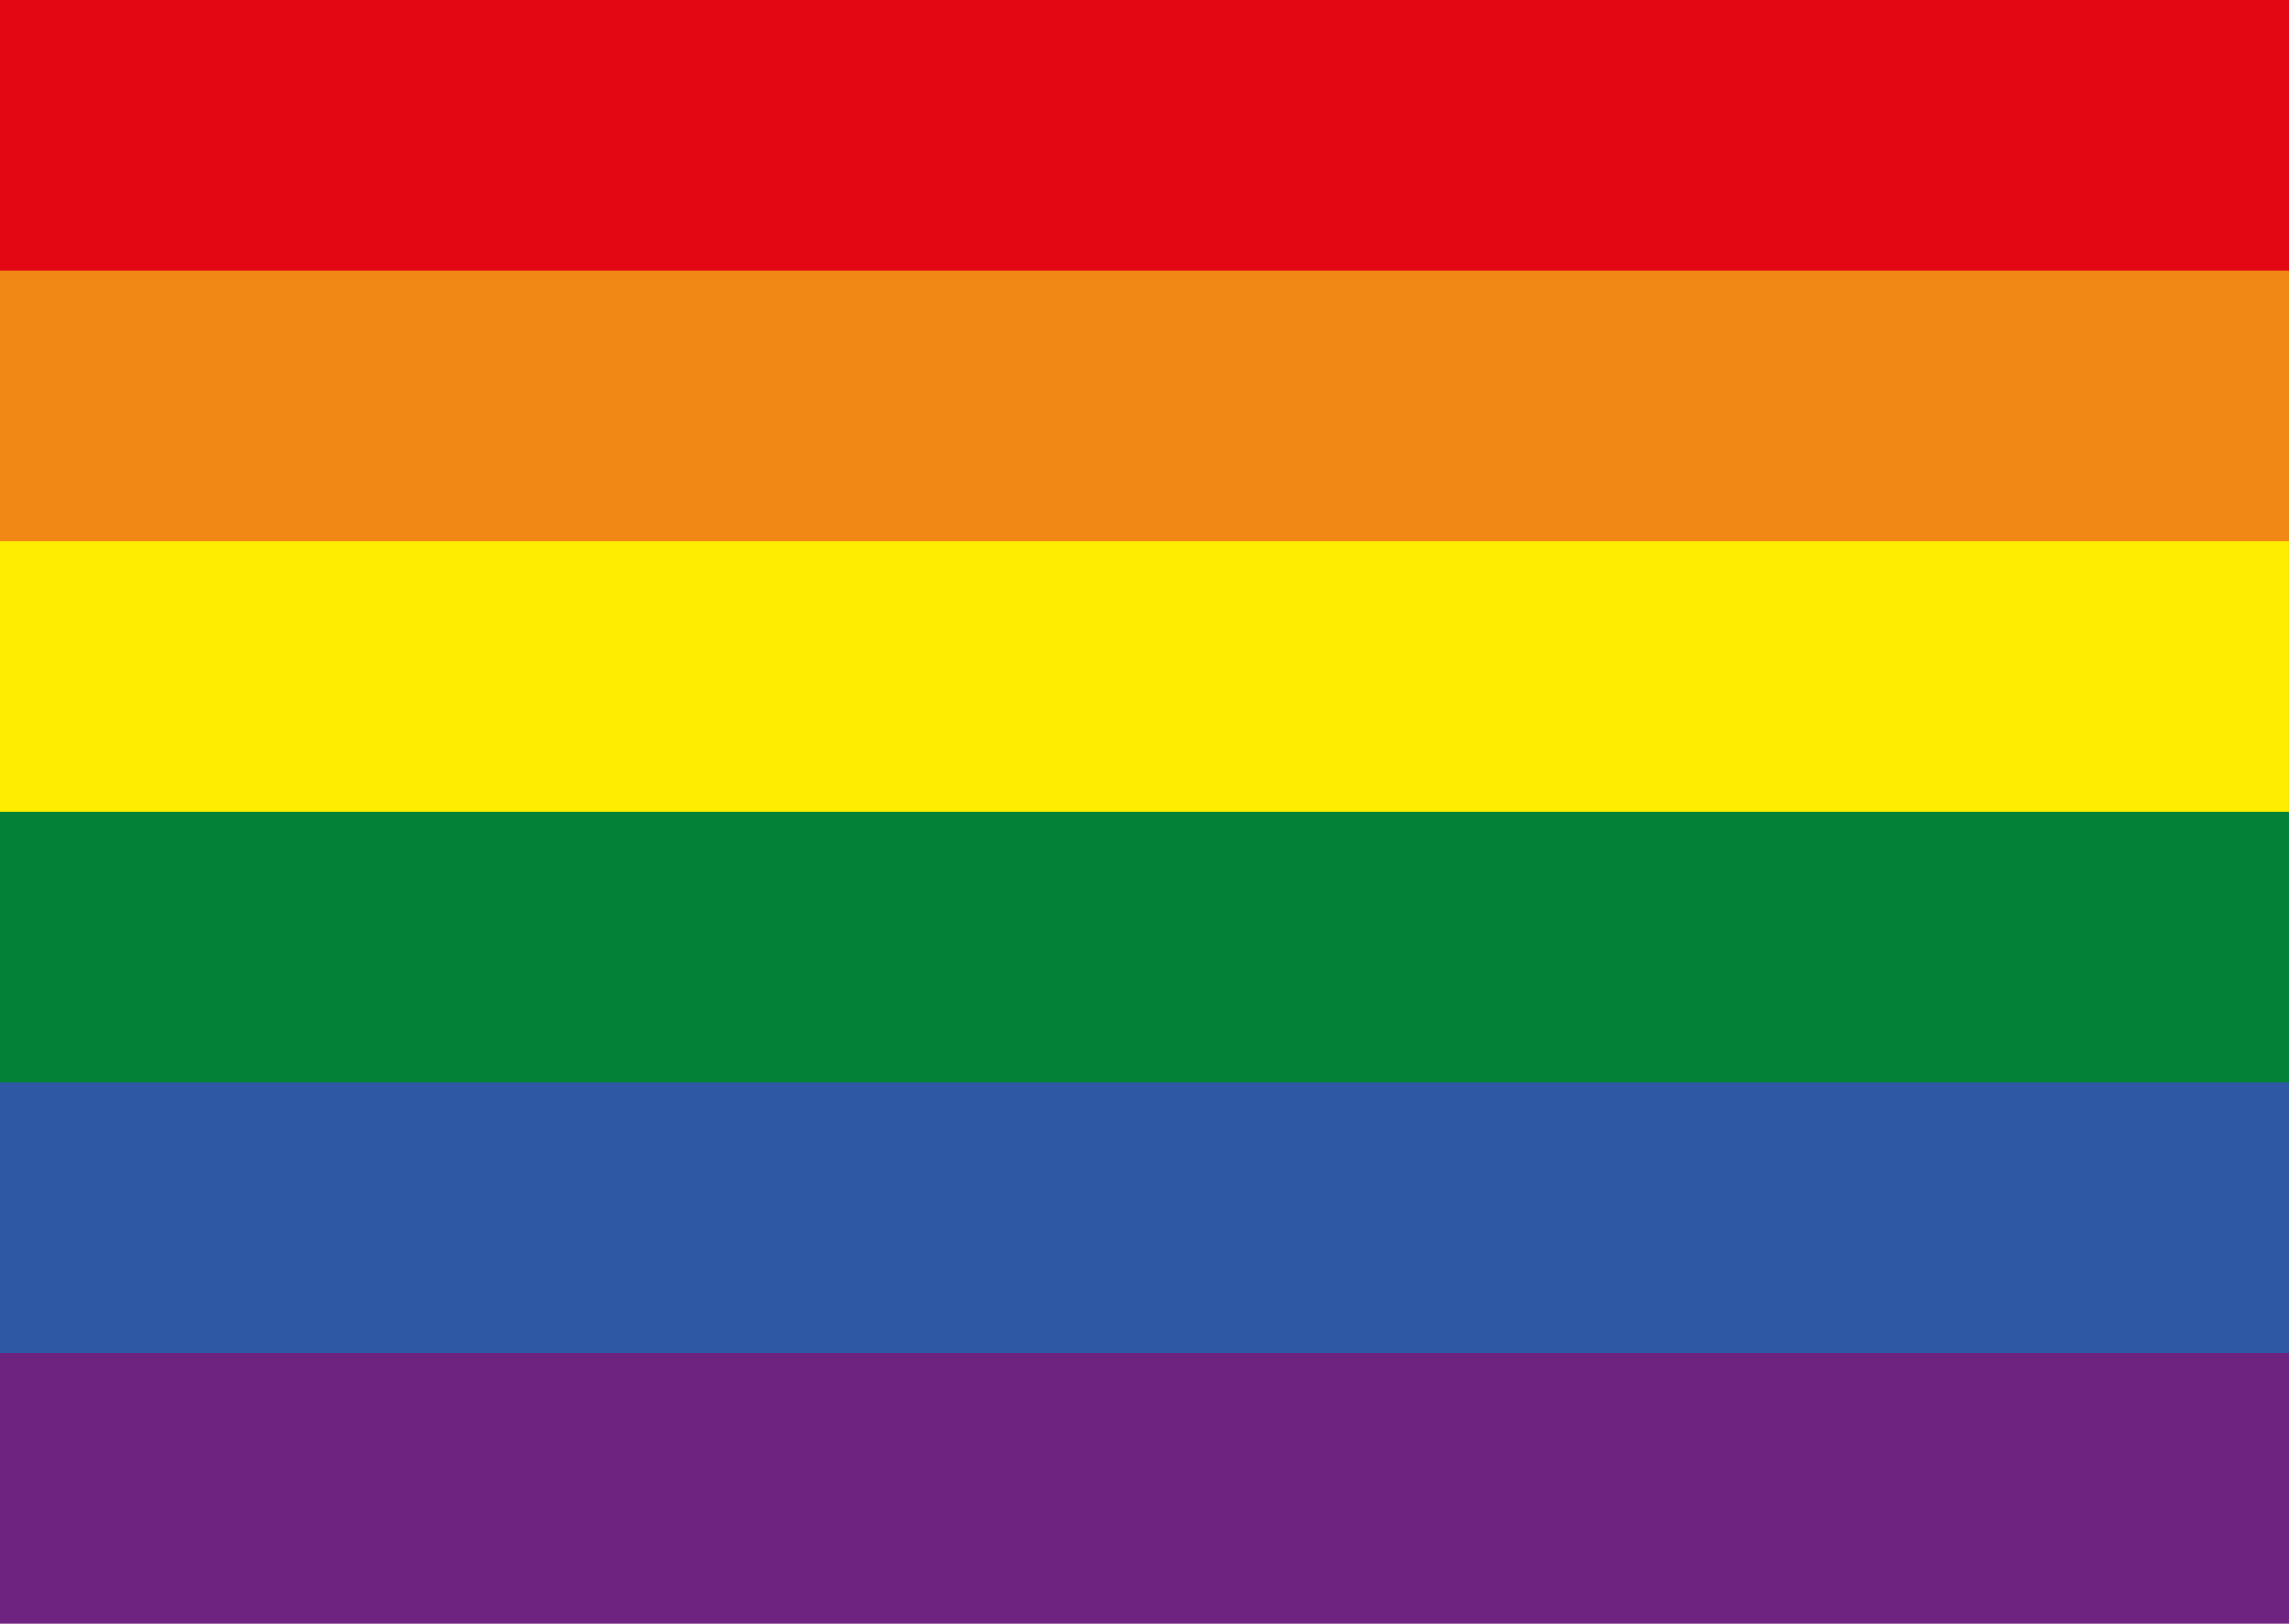
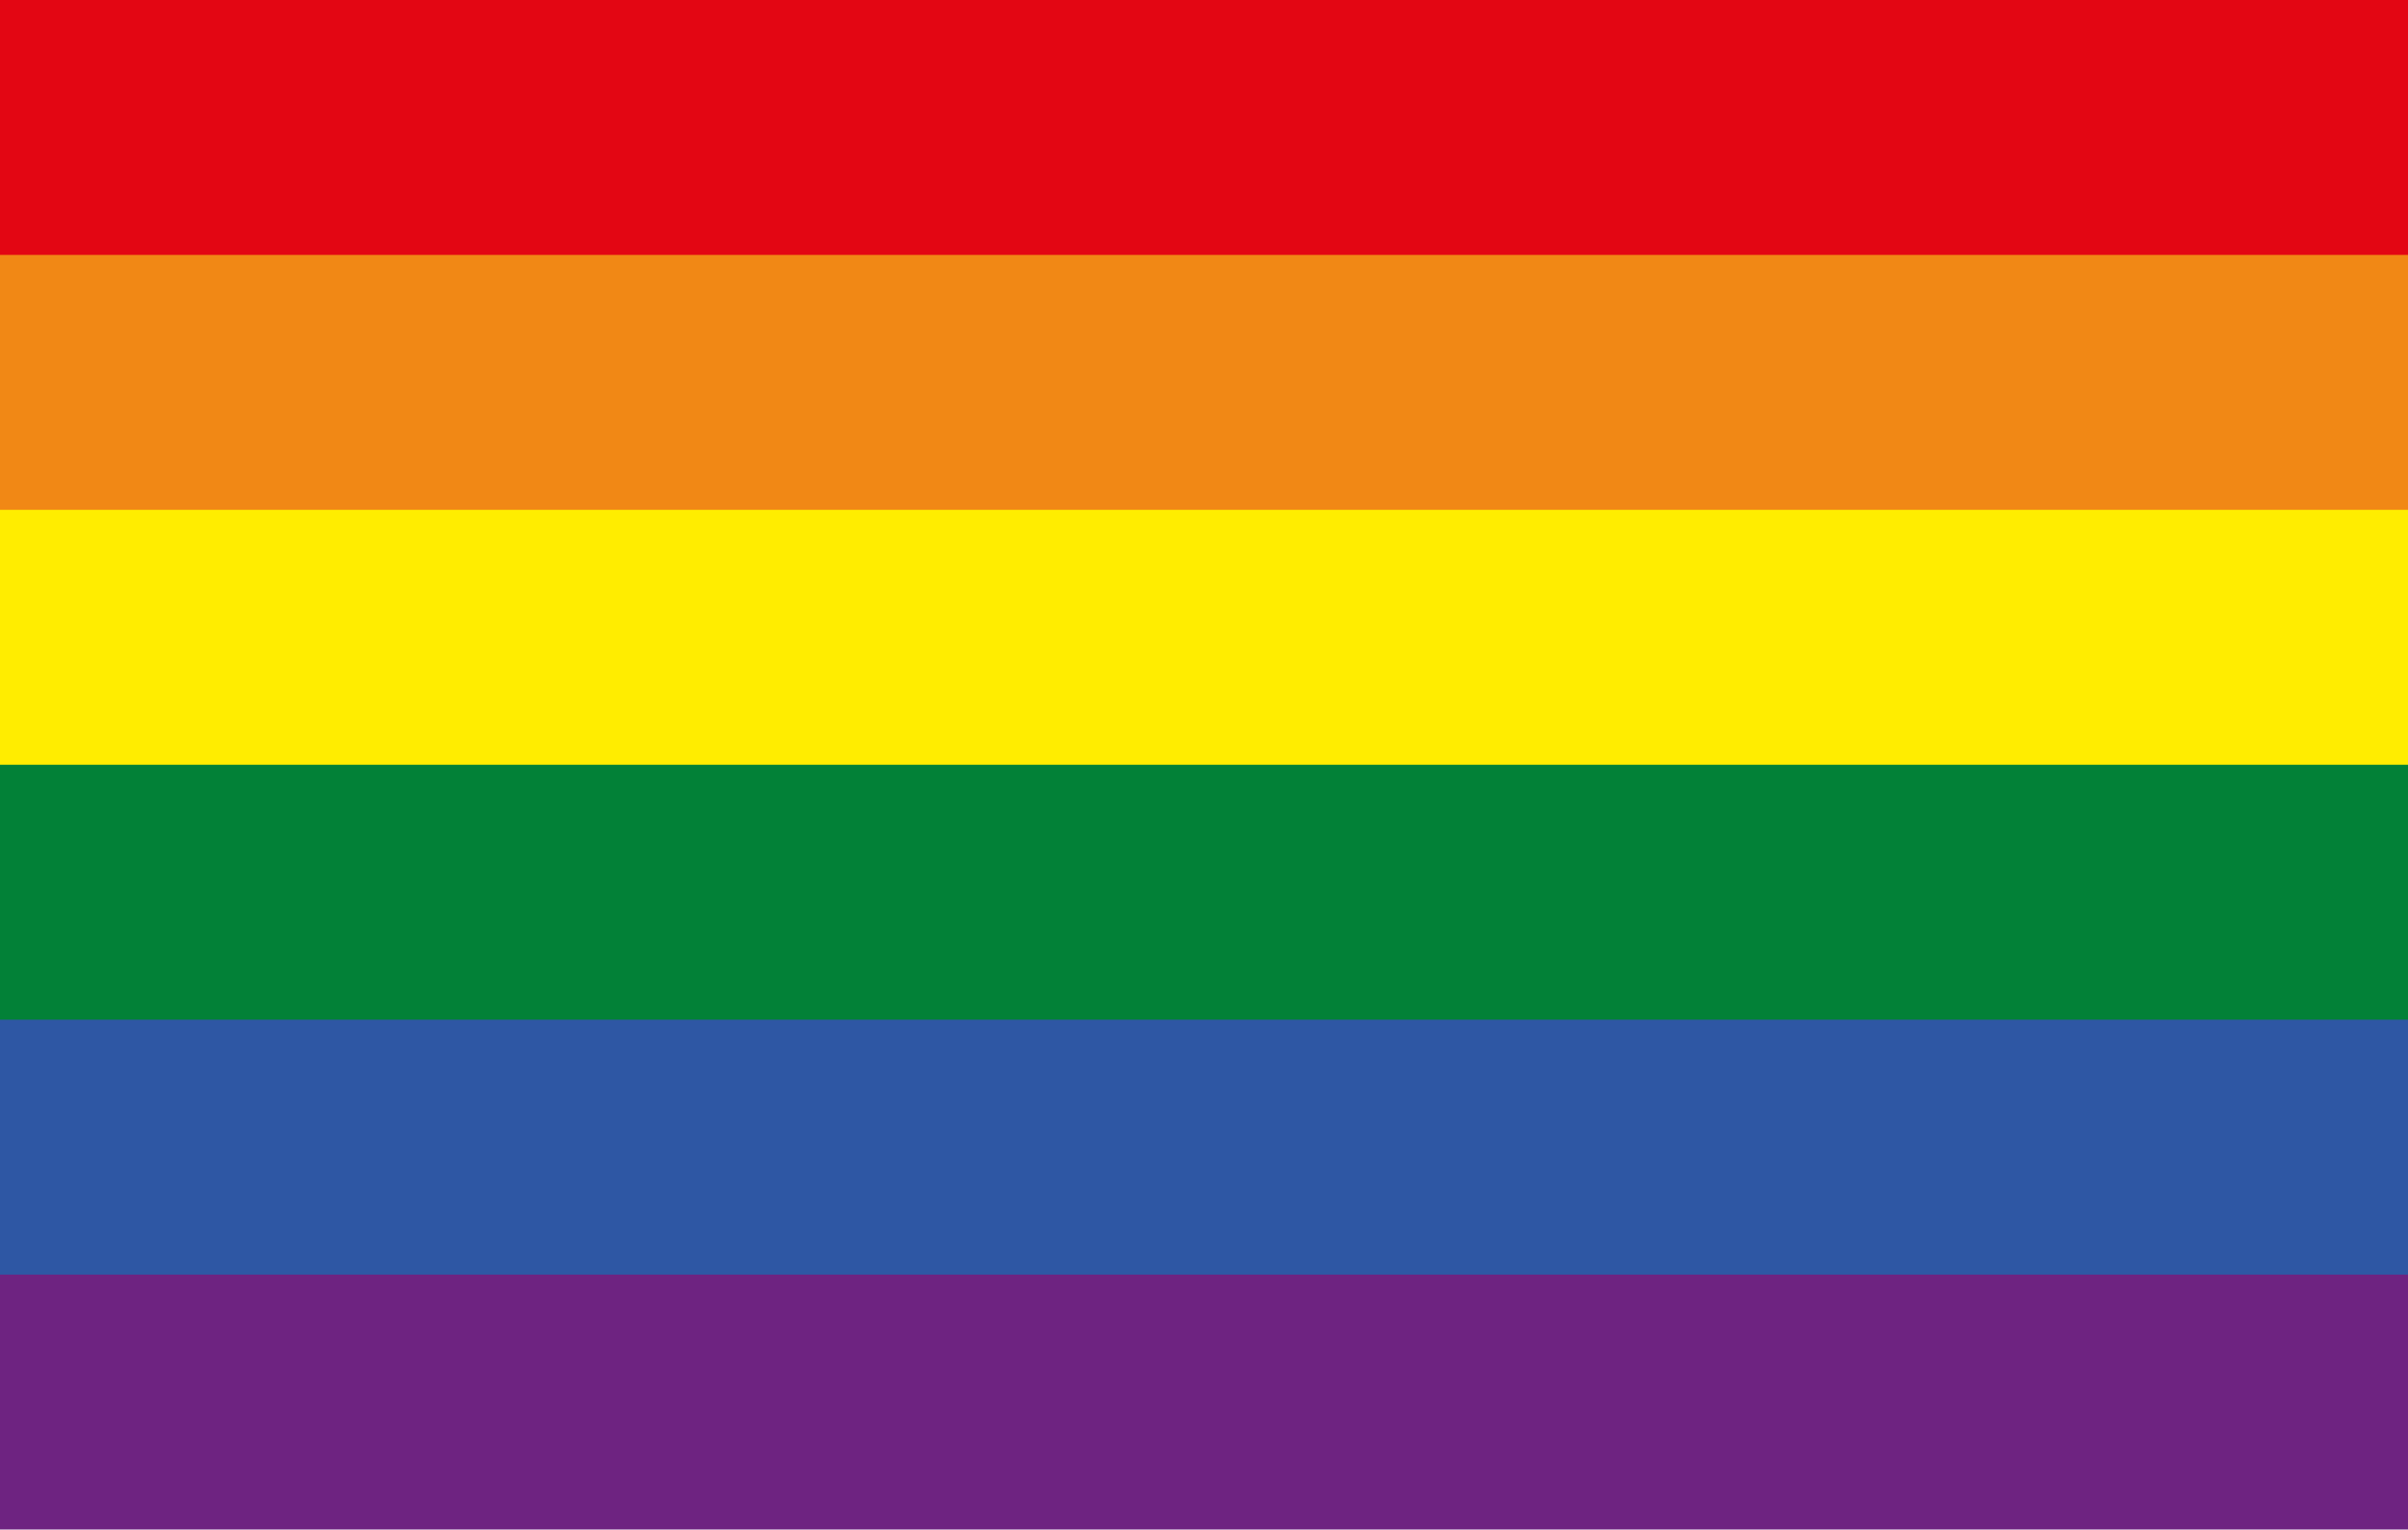
- <svg xmlns="http://www.w3.org/2000/svg" viewBox="0 0 419.53 297.64">
-   <rect fill="#6E2381" height="297.638" width="419.528" />
-   <rect fill="#2E57A4" height="248.031" width="419.528" />
-   <rect fill="#028137" height="198.425" width="419.527" />
-   <rect fill="#FFED00" height="148.819" width="419.527" />
-   <rect fill="#F18815" height="99.212" width="419.527" />
-   <rect fill="#E30613" height="49.606" width="419.528" />
+ <svg xmlns="http://www.w3.org/2000/svg" viewBox="0 0 6000 3810">
+   <rect fill="#6E2381" width="6000" height="3810" />
+   <rect fill="#2E57A4" width="6000" height="3175" />
+   <rect fill="#028137" width="6000" height="2540" />
+   <rect fill="#FFED00" width="6000" height="1905" />
+   <rect fill="#F18815" width="6000" height="1270" />
+   <rect fill="#E30613" width="6000" height="635" />
</svg>
